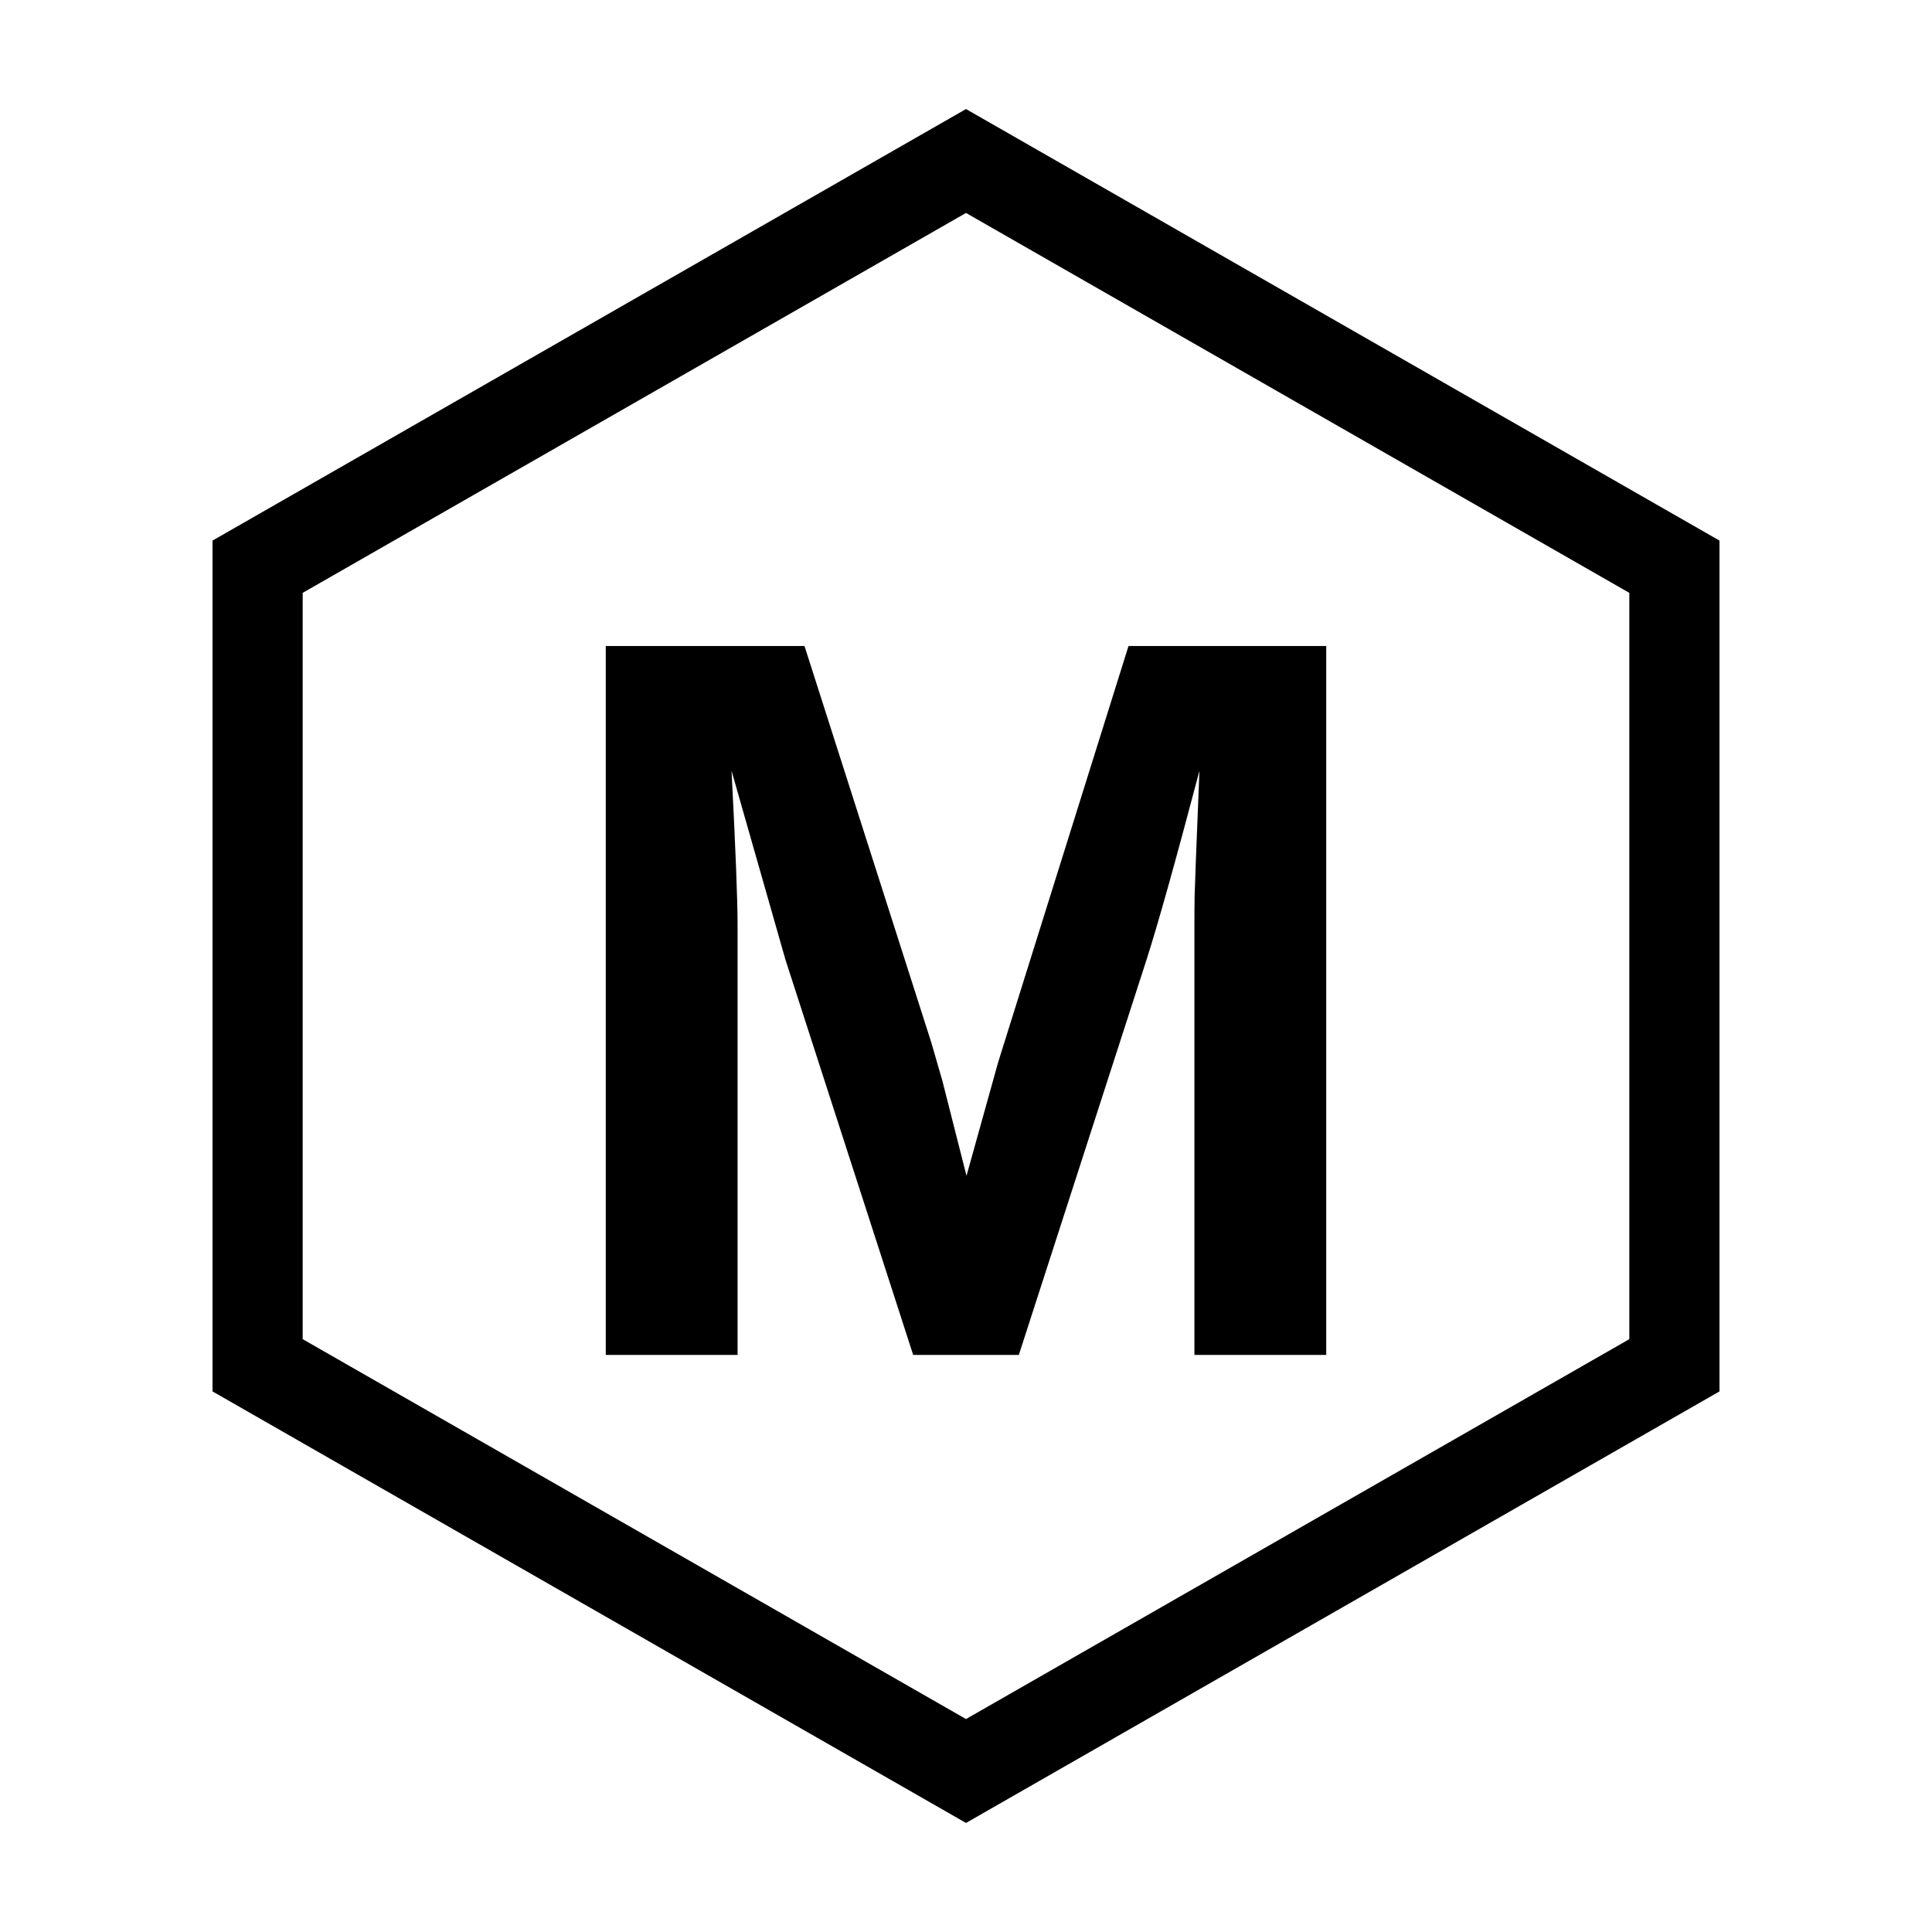
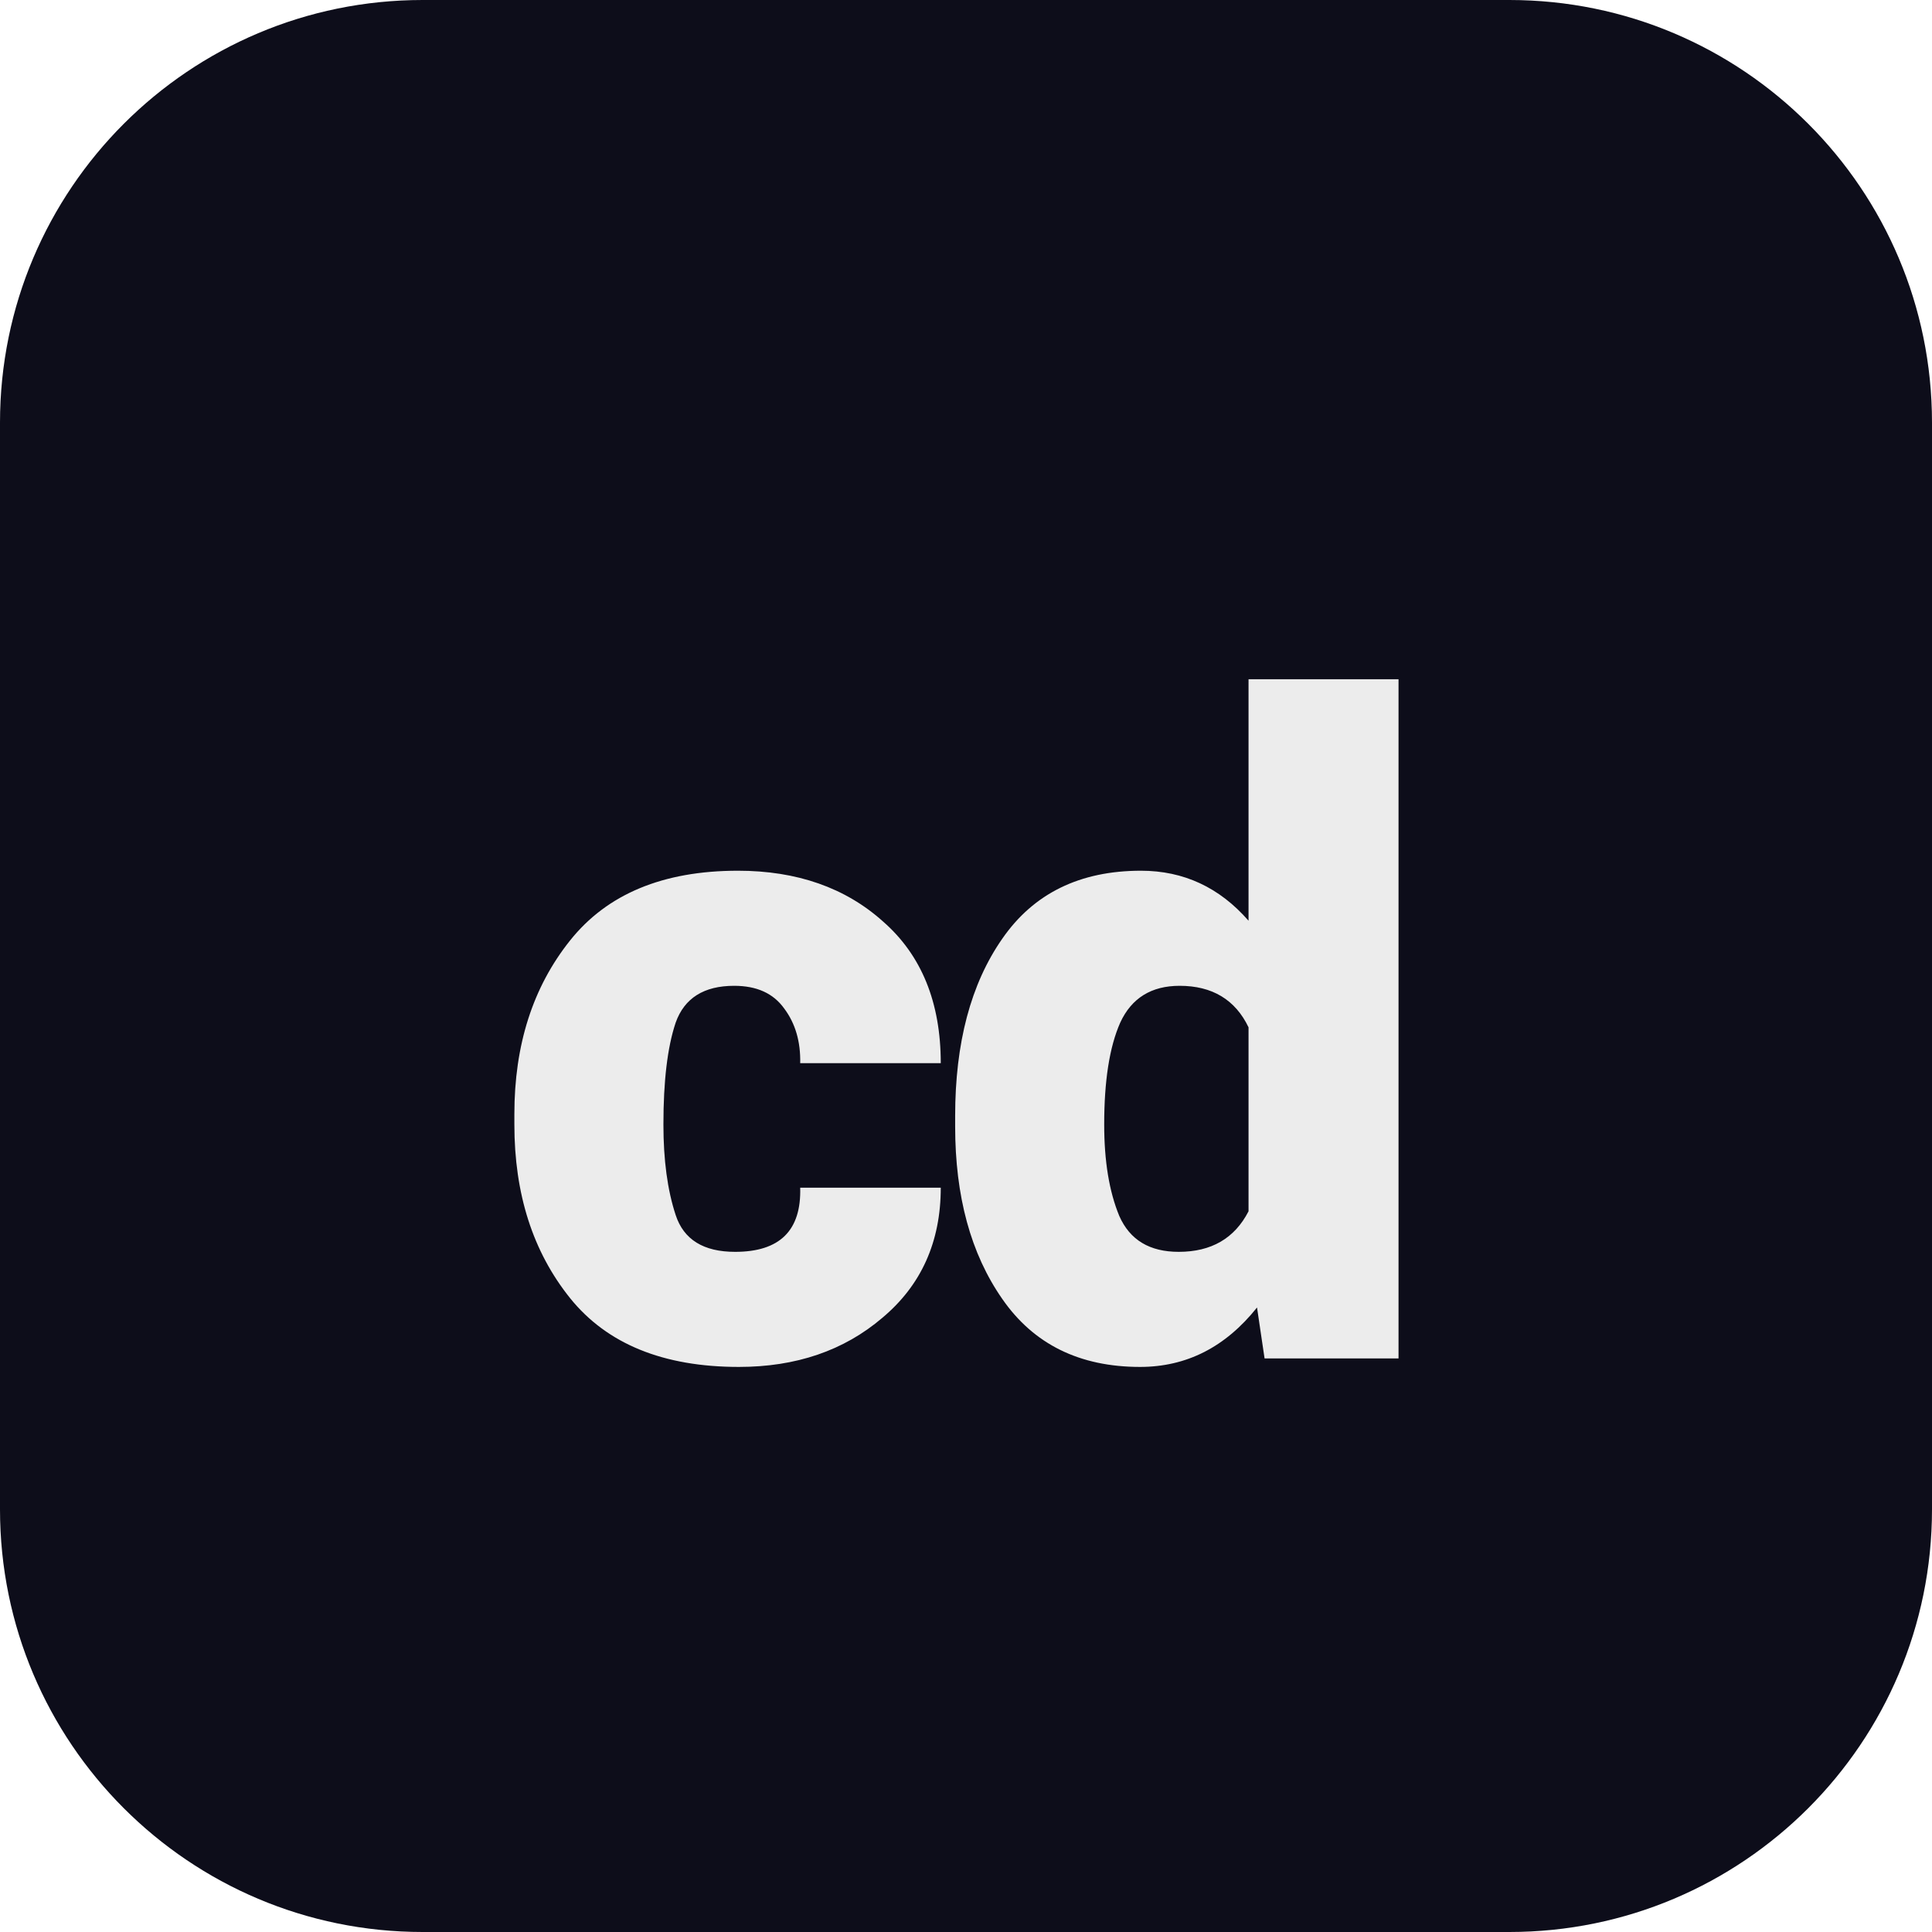
- <svg xmlns="http://www.w3.org/2000/svg" viewBox="0 0 300 300" width="300" height="300">
-   <polygon points="150,25 260,88 260,212 150,275 40,212 40,88" fill="none" stroke="#000000" stroke-width="14" stroke-linejoin="miter" />
-   <text x="150" y="165" fill="#000000" font-family="Arial, sans-serif" font-size="160" font-weight="bold" text-anchor="middle" dominant-baseline="middle">M</text>
+ <svg xmlns="http://www.w3.org/2000/svg" viewBox="0 0 32 32">
+   <rect width="32" height="32" rx="7" fill="#0d0d1a" />
+   <text x="16" y="22.5" text-anchor="middle" font-family="-apple-system,BlinkMacSystemFont,'Segoe UI',Roboto,Arial,sans-serif" font-size="15" font-weight="800" fill="#ececec" letter-spacing="-0.5">cd</text>
</svg>
